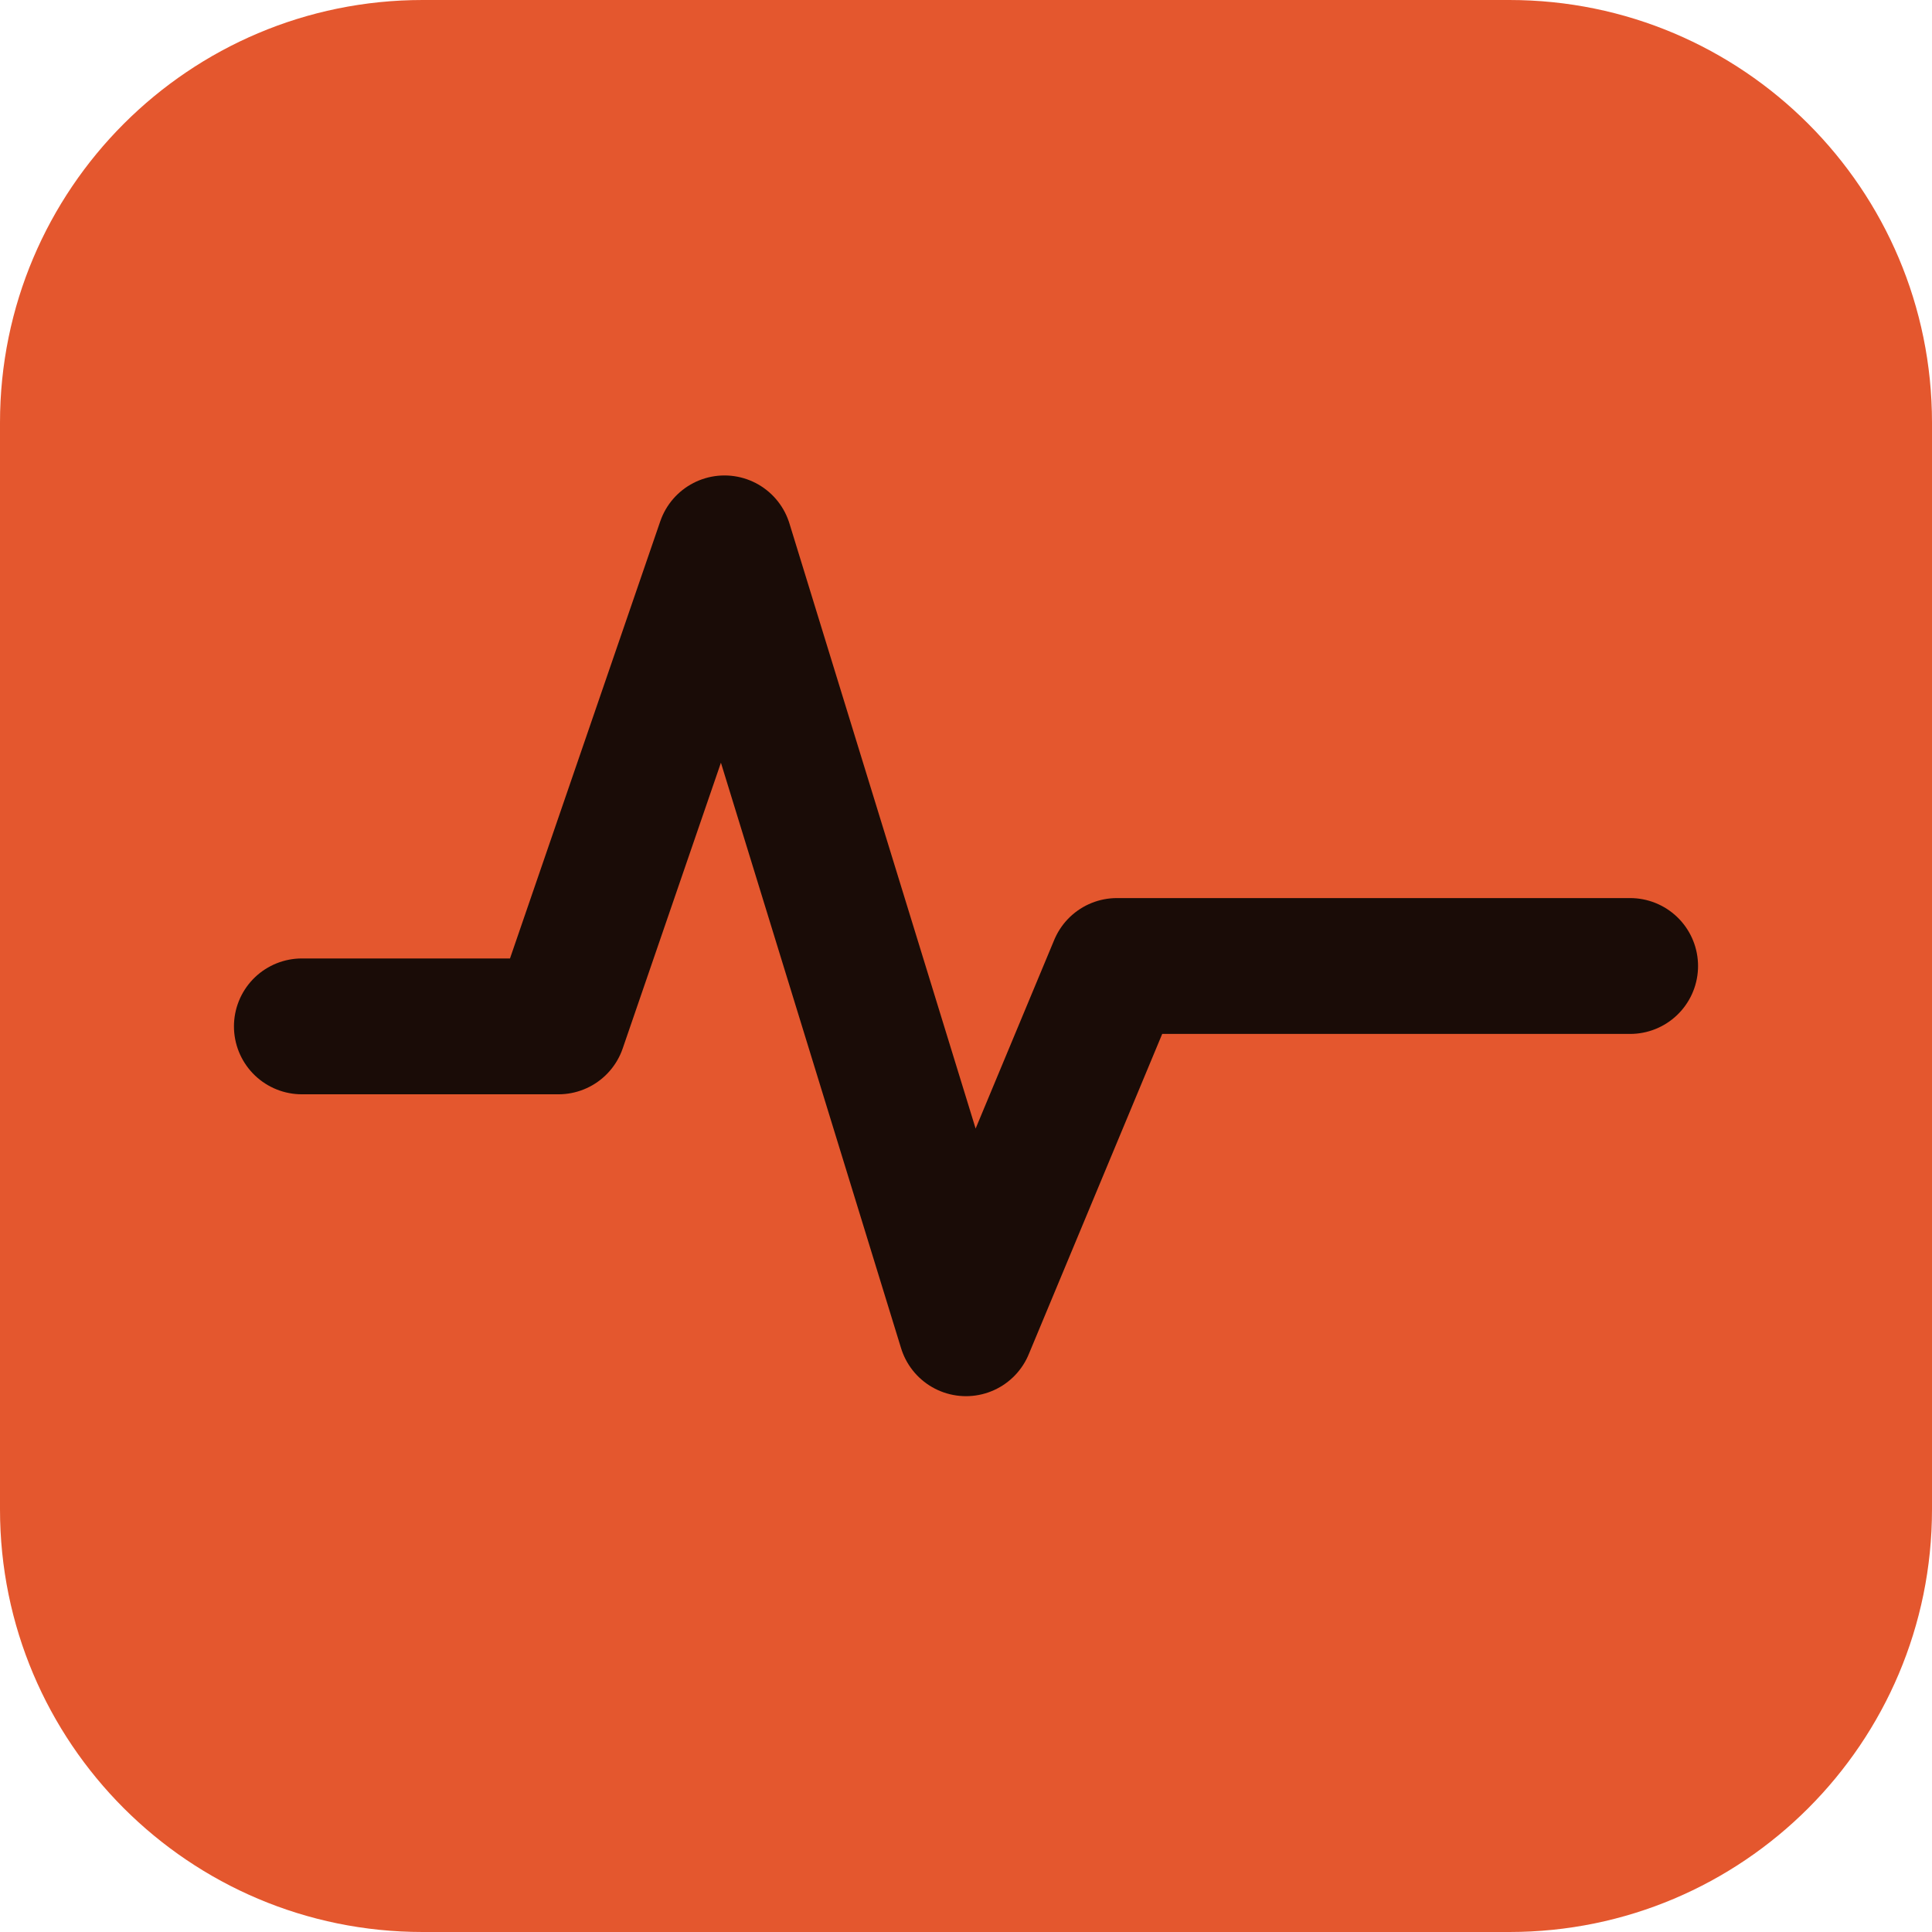
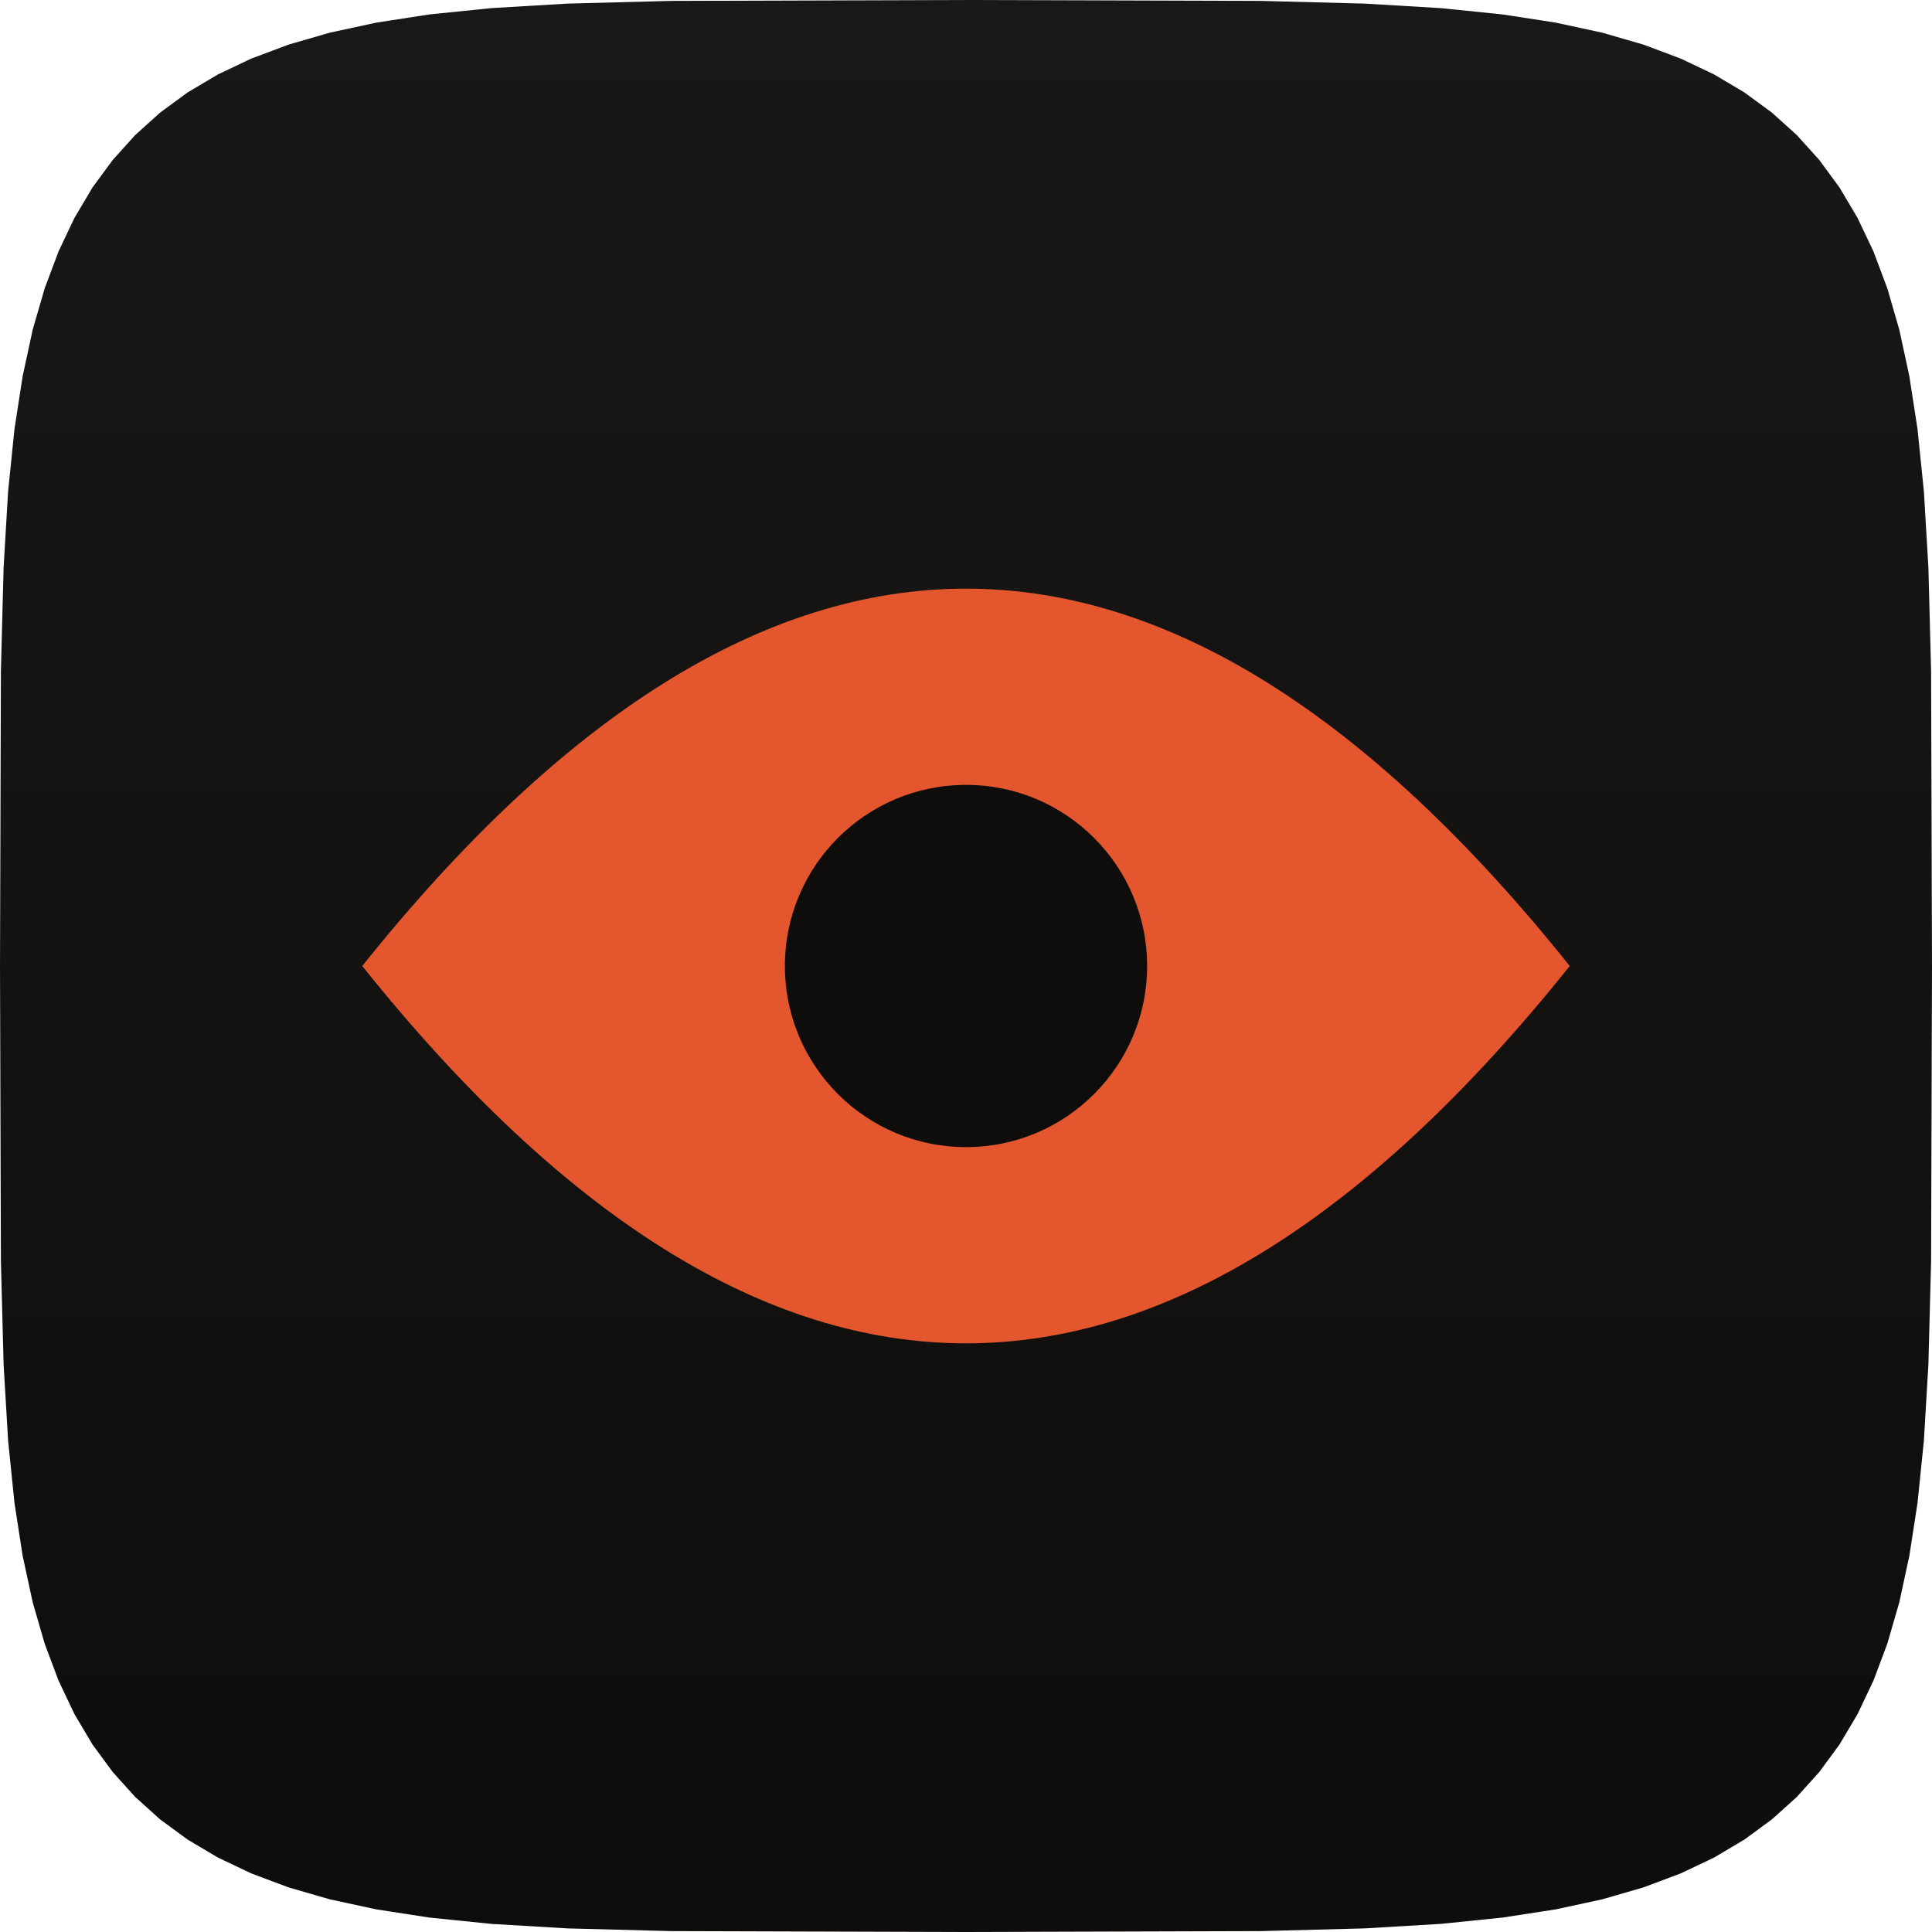
- <svg xmlns="http://www.w3.org/2000/svg" viewBox="0 0 64 64" width="64" height="64" role="img" aria-label="Avizor">
-   <rect width="64" height="64" rx="14" fill="#E4572E" />
-   <path d="M10 34h8.5L24 18l8 26 5-12h17" fill="none" stroke="#1A0C07" stroke-width="4.5" stroke-linecap="round" stroke-linejoin="round" />
+ <svg xmlns="http://www.w3.org/2000/svg" viewBox="0 0 1024 1024" width="1024" height="1024" role="img" aria-label="Avizor">
+   <defs>
+     <linearGradient id="avizor-tile" x1="0" y1="0" x2="0" y2="1">
+       <stop offset="0" stop-color="#1a1816" />
+       <stop offset="1" stop-color="#0e0d0c" />
+     </linearGradient>
+   </defs>
+   <path d="M 1024.00,512.00 L 1023.52,668.43 L 1022.09,723.25 L 1019.70,763.58 L 1016.34,796.48 L 1012.00,824.58 L 1006.68,849.21 L 1000.34,871.11 L 992.96,890.78 L 984.52,908.54 L 974.98,924.62 L 964.28,939.19 L 952.38,952.38 L 939.19,964.28 L 924.62,974.98 L 908.54,984.52 L 890.78,992.96 L 871.11,1000.34 L 849.21,1006.68 L 824.58,1012.00 L 796.48,1016.34 L 763.58,1019.70 L 723.25,1022.09 L 668.43,1023.52 L 512.00,1024.00 L 355.57,1023.52 L 300.75,1022.09 L 260.42,1019.70 L 227.52,1016.34 L 199.42,1012.00 L 174.79,1006.68 L 152.89,1000.34 L 133.22,992.96 L 115.46,984.52 L 99.38,974.98 L 84.81,964.28 L 71.62,952.38 L 59.72,939.19 L 49.02,924.62 L 39.48,908.54 L 31.04,890.78 L 23.66,871.11 L 17.32,849.21 L 12.00,824.58 L 7.66,796.48 L 4.30,763.58 L 1.91,723.25 L 0.48,668.43 L 0.00,512.00 L 0.48,355.57 L 1.91,300.75 L 4.30,260.42 L 7.66,227.52 L 12.00,199.42 L 17.32,174.79 L 23.66,152.89 L 31.04,133.22 L 39.48,115.46 L 49.02,99.38 L 59.72,84.81 L 71.62,71.62 L 84.81,59.72 L 99.38,49.02 L 115.46,39.48 L 133.22,31.04 L 152.89,23.66 L 174.79,17.32 L 199.42,12.00 L 227.52,7.66 L 260.42,4.30 L 300.75,1.91 L 355.57,0.48 L 512.00,0.00 L 668.43,0.48 L 723.25,1.91 L 763.58,4.30 L 796.48,7.66 L 824.58,12.00 L 849.21,17.32 L 871.11,23.66 L 890.78,31.04 L 908.54,39.48 L 924.62,49.02 L 939.19,59.72 L 952.38,71.62 L 964.28,84.81 L 974.98,99.38 L 984.52,115.46 L 992.96,133.22 L 1000.34,152.89 L 1006.68,174.79 L 1012.00,199.42 L 1016.34,227.52 L 1019.70,260.42 L 1022.09,300.75 L 1023.52,355.57 Z" fill="url(#avizor-tile)" />
+   <path d="M 192,512 Q 512,112 832,512 Q 512,912 192,512 Z" fill="#e4572e" />
+   <circle cx="512" cy="512" r="96" fill="#0e0d0c" />
</svg>
